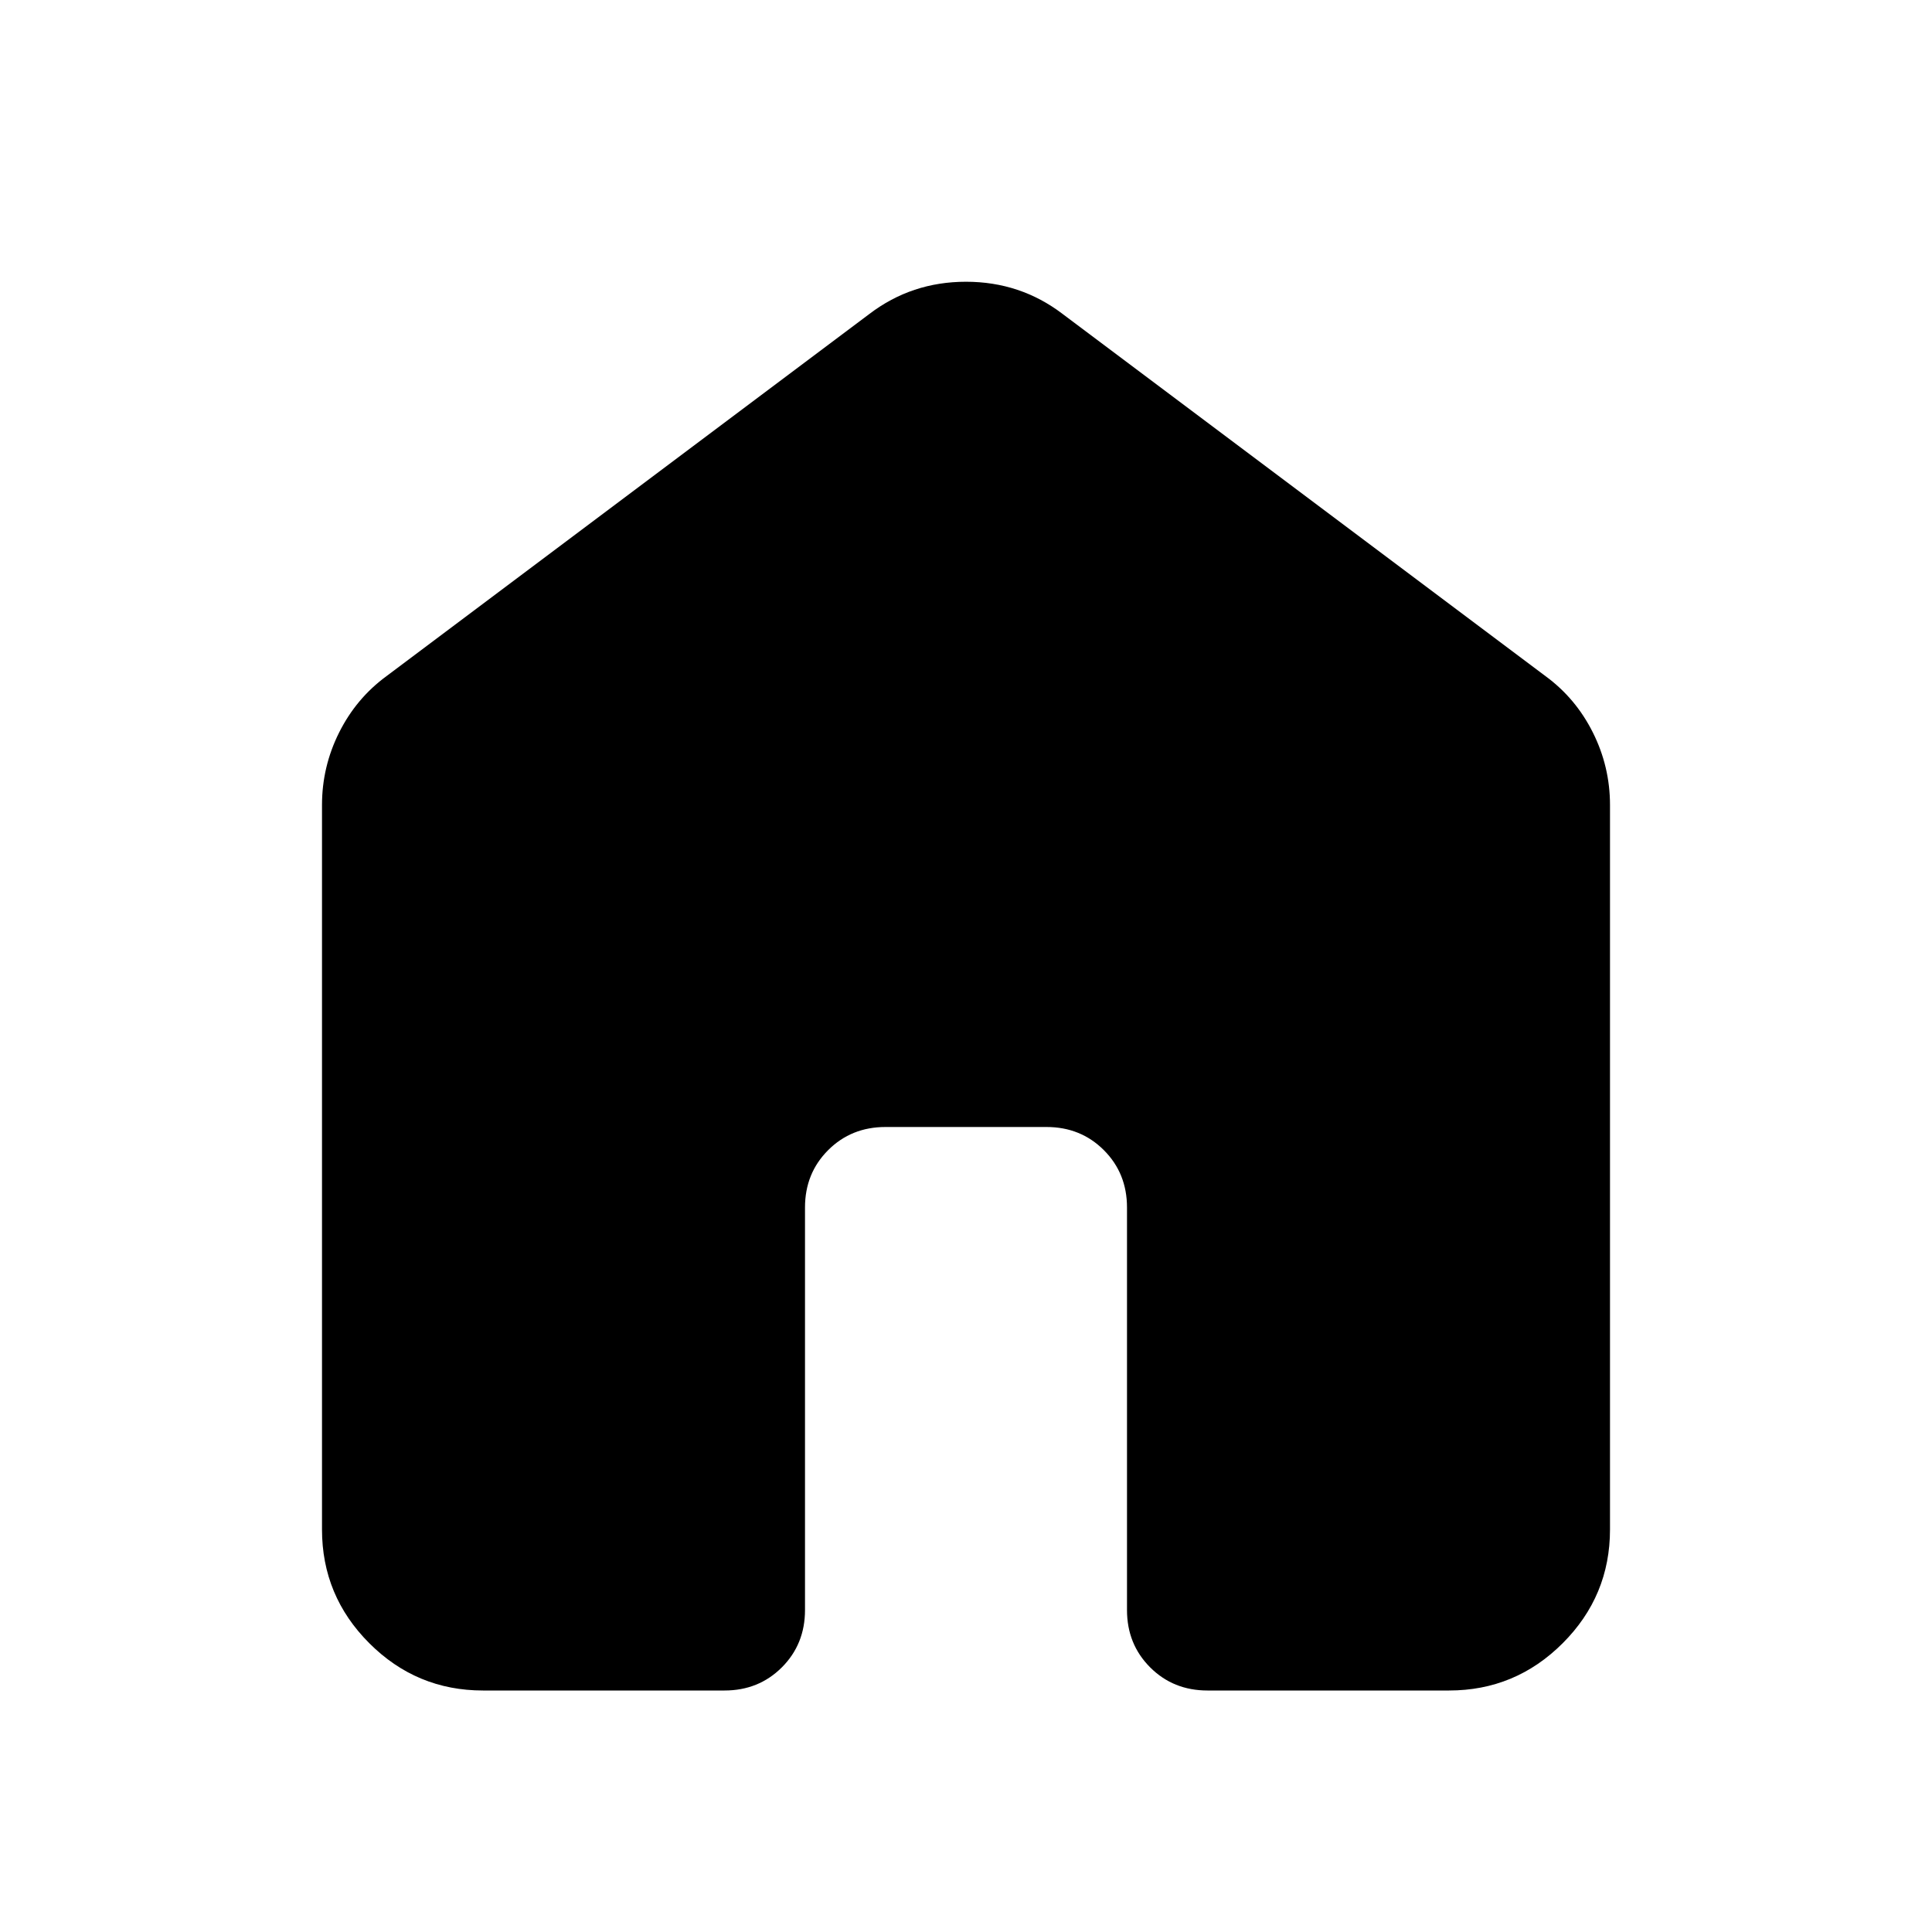
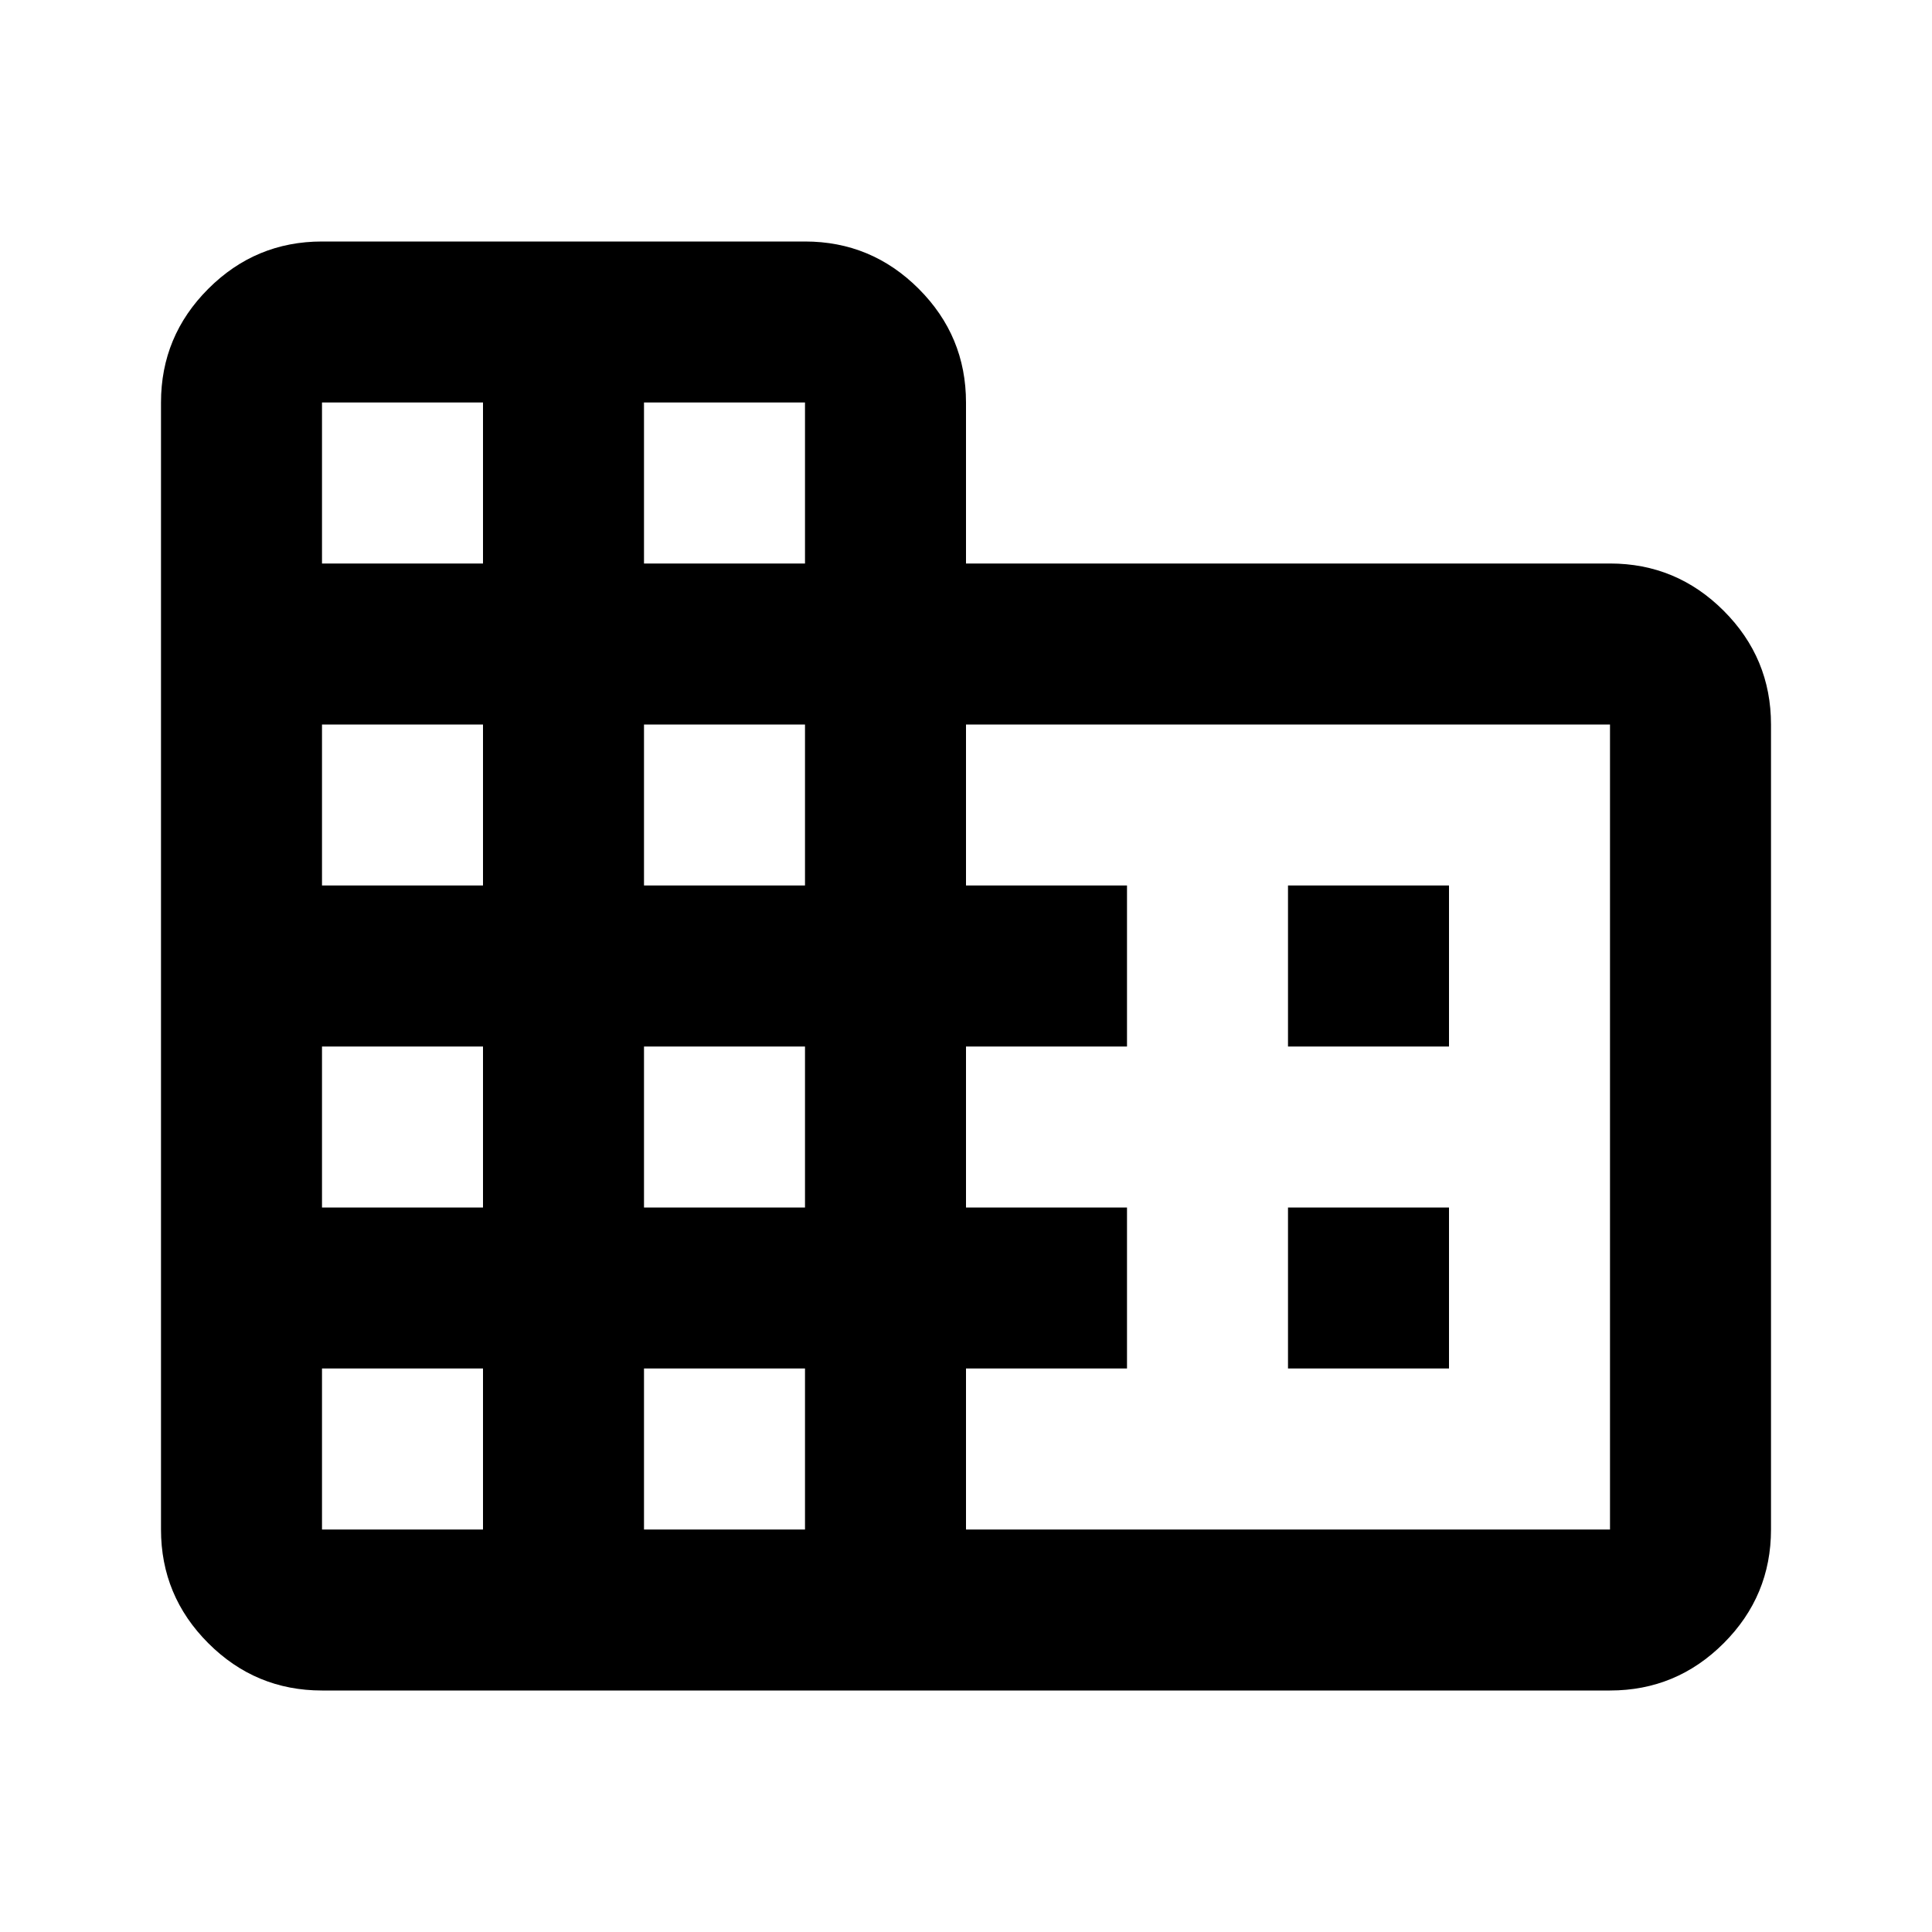
<svg xmlns="http://www.w3.org/2000/svg" height="24" viewBox="0 -960 960 960" width="24">
-   <path d="M160-200v-360q0-19 8.5-36t23.5-28l240-180q21-16 48-16t48 16l240 180q15 11 23.5 28t8.5 36v360q0 33-23.5 56.5T720-120H600q-17 0-28.5-11.5T560-160v-200q0-17-11.5-28.5T520-400h-80q-17 0-28.5 11.5T400-360v200q0 17-11.5 28.5T360-120H240q-33 0-56.5-23.5T160-200Z" />
+   <path d="M80-200v-560q0-33 23.5-56.5T160-840h240q33 0 56.5 23.5T480-760v80h320q33 0 56.5 23.5T880-600v400q0 33-23.5 56.5T800-120H160q-33 0-56.5-23.5T80-200Zm80 0h80v-80h-80v80Zm0-160h80v-80h-80v80Zm0-160h80v-80h-80v80Zm0-160h80v-80h-80v80Zm160 480h80v-80h-80v80Zm0-160h80v-80h-80v80Zm0-160h80v-80h-80v80Zm0-160h80v-80h-80v80Zm160 480h320v-400H480v80h80v80h-80v80h80v80h-80v80Zm160-240v-80h80v80h-80Zm0 160v-80h80v80h-80Z" />
</svg>
